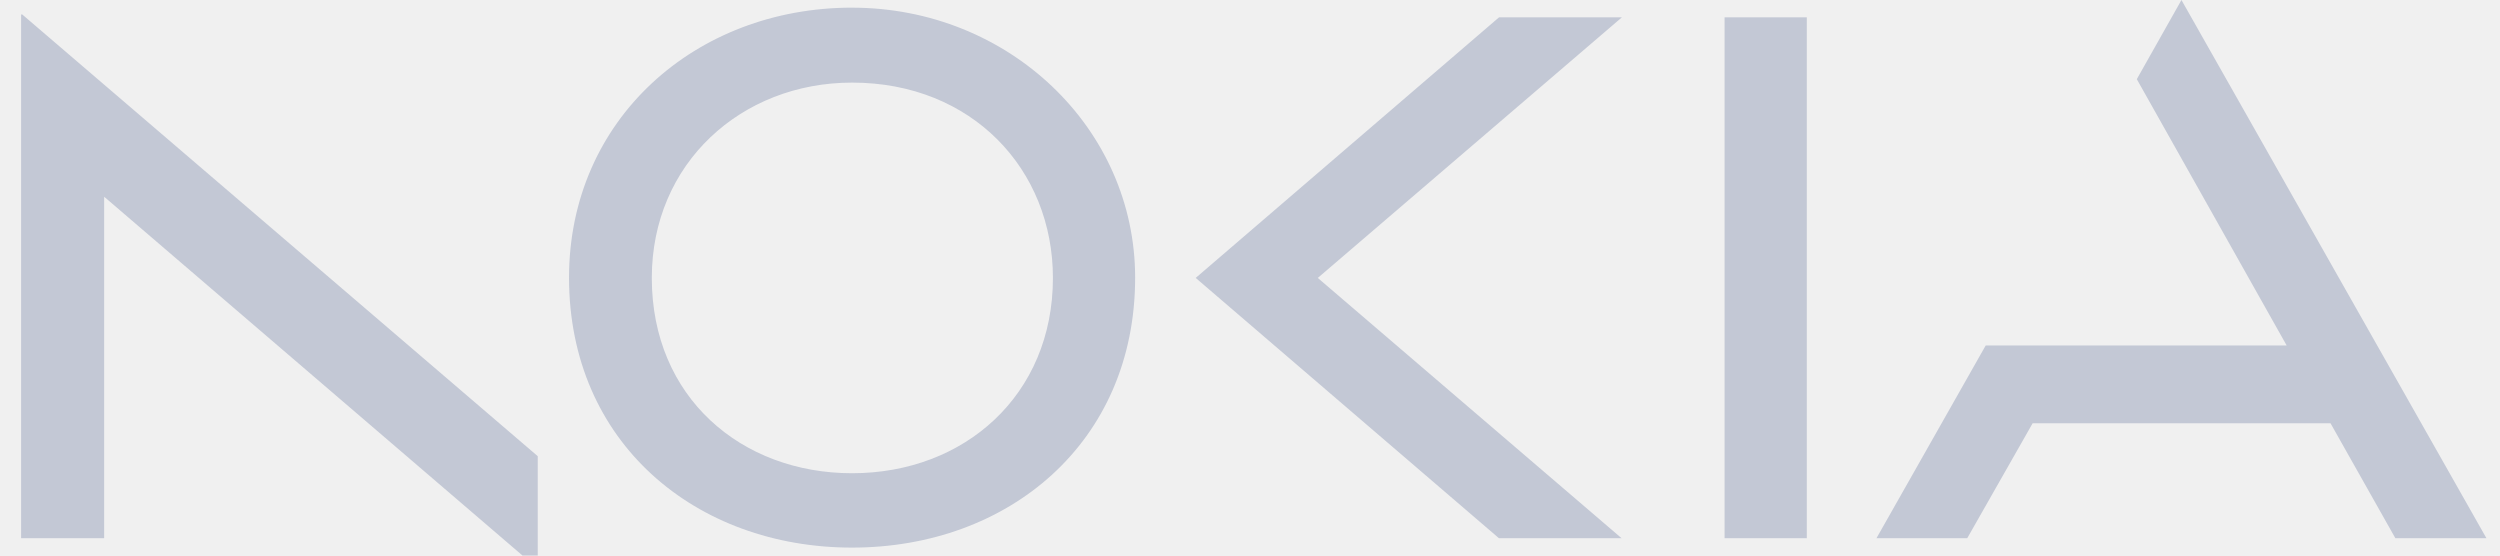
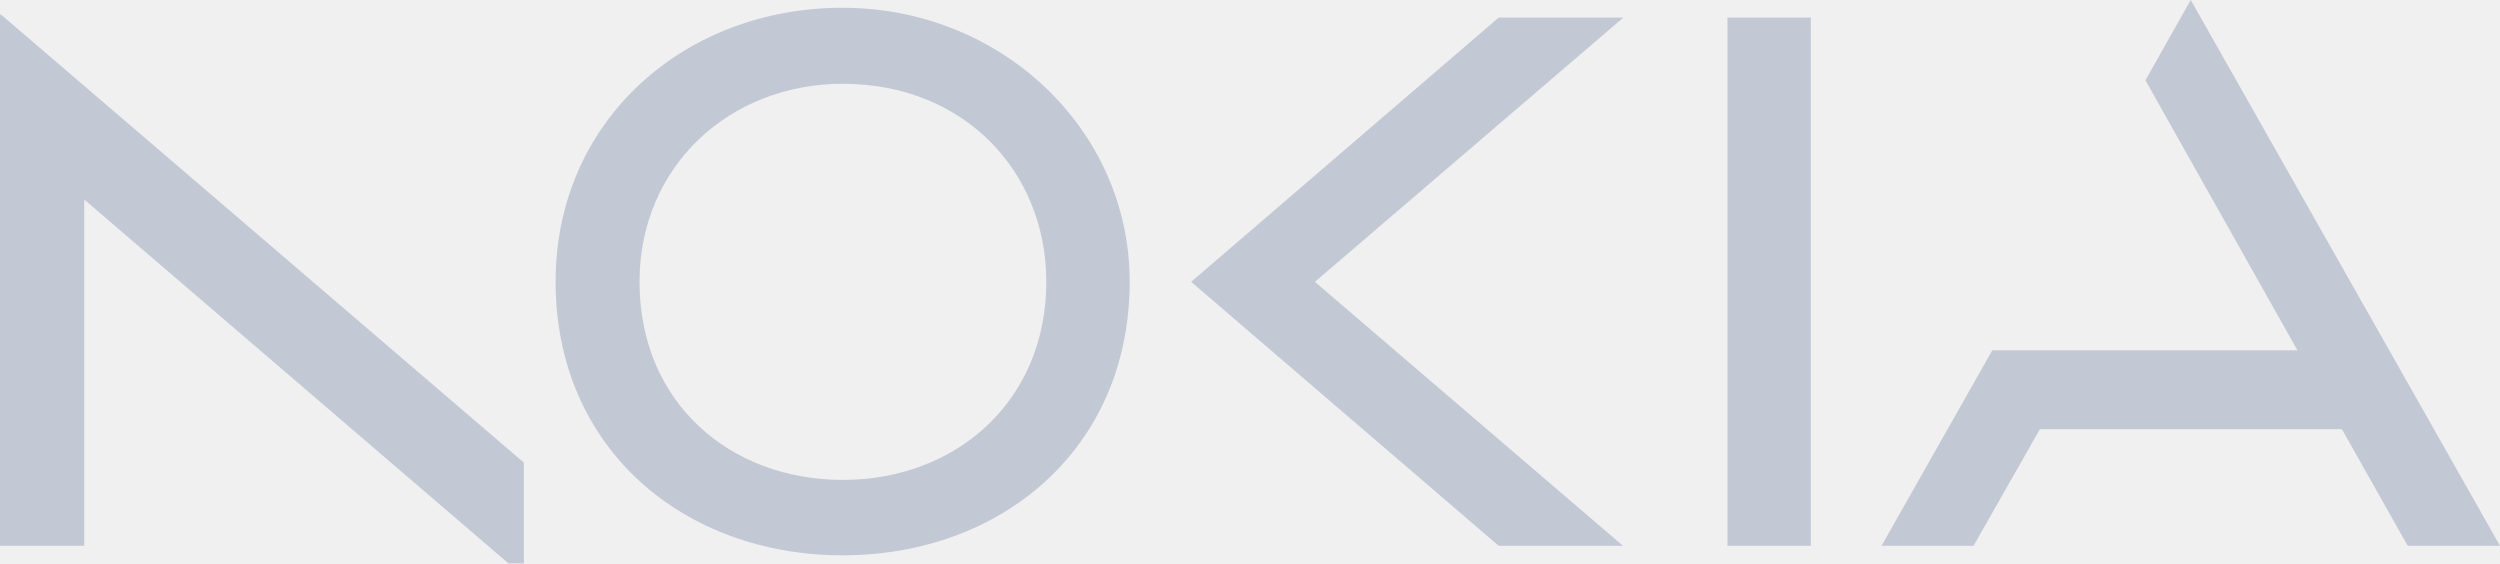
- <svg xmlns="http://www.w3.org/2000/svg" width="72" height="16" fill="none">
+ <svg xmlns="http://www.w3.org/2000/svg" width="71" height="16" fill="none">
  <g fill="#C3C8D5" clip-path="url(#a)">
-     <path d="M15.487 13.138v3.238L3 5.666V15.5H.608V.417h.033l14.846 12.721ZM24.54.22c-4.506 0-8.152 3.214-8.152 7.776 0 4.758 3.654 7.775 8.152 7.775 4.498 0 8.152-3.017 8.152-7.775 0-4.309-3.646-7.775-8.152-7.775Zm0 13.409c-3.187 0-5.768-2.183-5.768-5.625 0-3.303 2.58-5.625 5.768-5.625 3.457 0 5.784 2.502 5.784 5.625 0 3.377-2.548 5.625-5.784 5.625ZM37.952 8.004l8.75 7.497H43.17l-8.734-7.497L43.171.5h3.539l-8.758 7.505ZM52.036.499h-2.368V15.5h2.368V.5ZM71.609 15.501h-2.622l-1.868-3.311H58.54l-1.884 3.311h-2.614l3.146-5.551h8.668L61.54 2.28 62.826 0 71.609 15.5Z" />
+     <path d="M14.878 13.138v3.238L2.392 5.666V15.5H0V.417h.033l14.845 12.721ZM23.931.22c-4.506 0-8.152 3.214-8.152 7.776 0 4.758 3.654 7.775 8.152 7.775 4.498 0 8.152-3.017 8.152-7.775 0-4.309-3.646-7.775-8.152-7.775Zm0 13.409c-3.187 0-5.768-2.183-5.768-5.625 0-3.303 2.581-5.625 5.768-5.625 3.458 0 5.784 2.502 5.784 5.625 0 3.377-2.547 5.625-5.784 5.625ZM37.343 8.004l8.75 7.497h-3.53l-8.734-7.497L42.562.5h3.54l-8.759 7.505ZM51.427.499H49.06V15.5h2.367V.5ZM71 15.501H68.38L66.51 12.19h-8.578l-1.884 3.311h-2.613L56.58 9.95h8.668L60.93 2.28 62.217 0 71 15.5Z" />
  </g>
  <defs>
    <clipPath id="a">
-       <path fill="#fff" d="M.608 0h71v16h-71z" />
+       <path fill="#fff" d="M0 0h71v16H0z" />
    </clipPath>
  </defs>
</svg>
